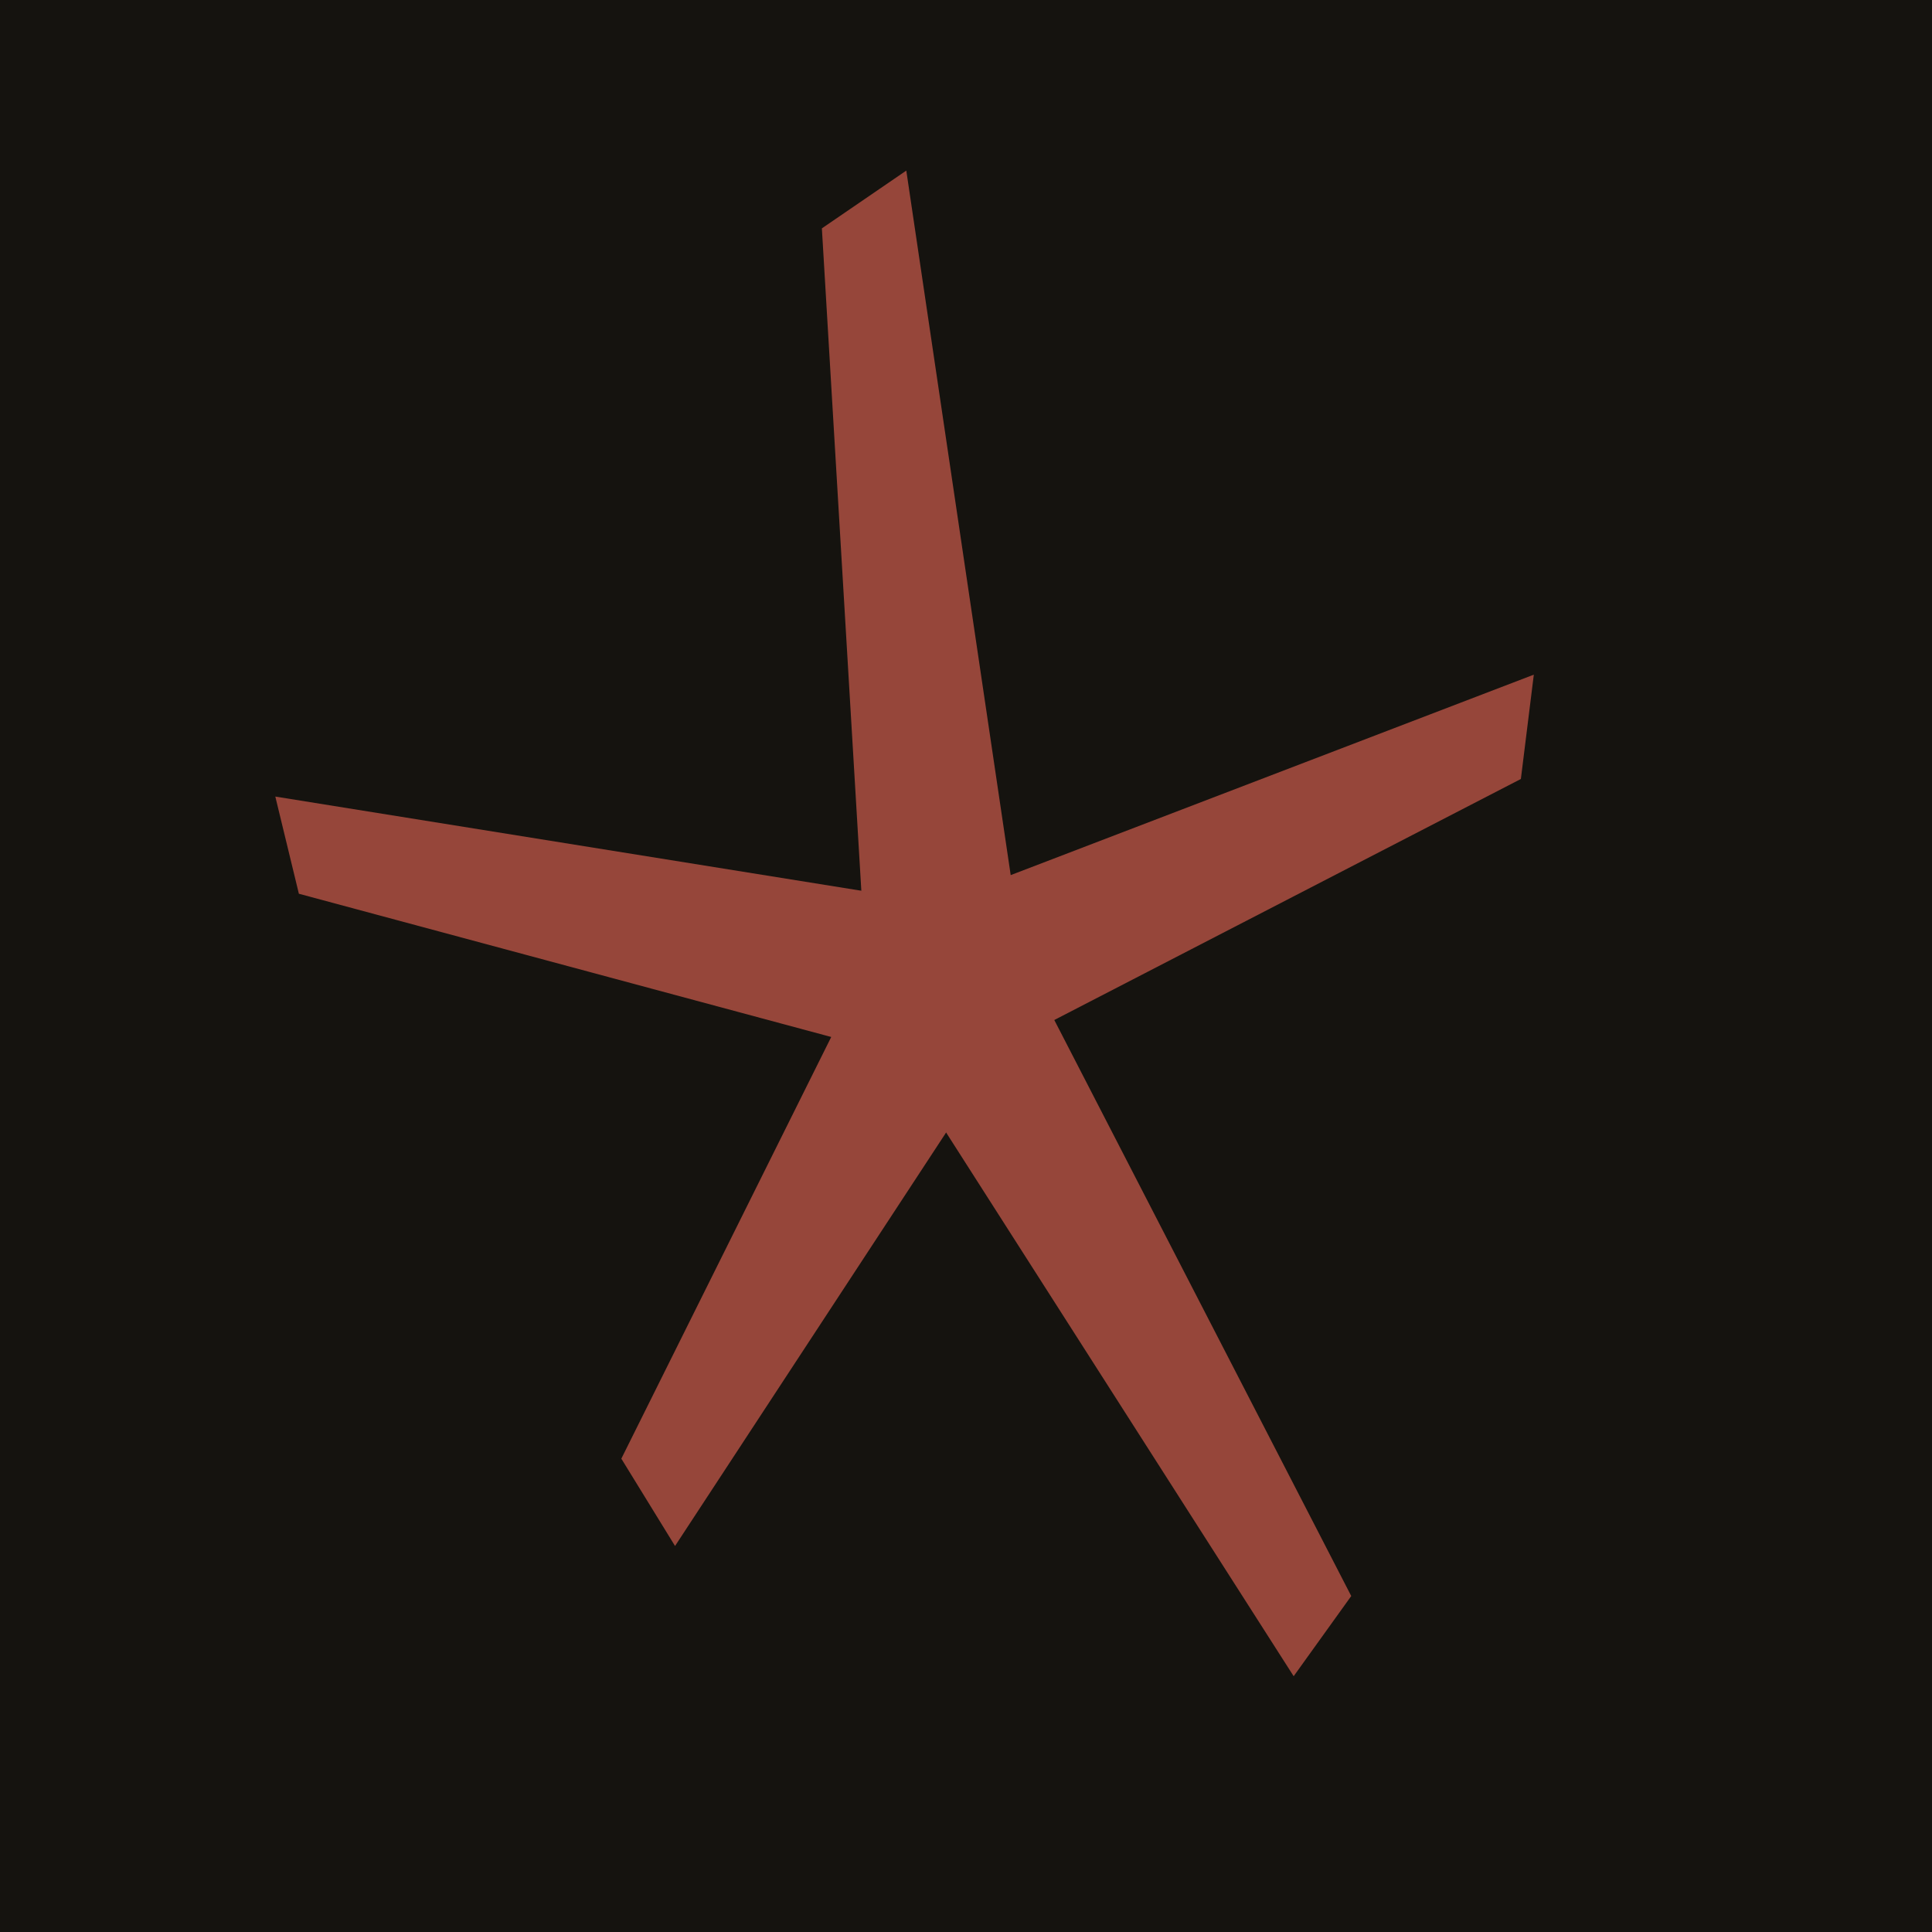
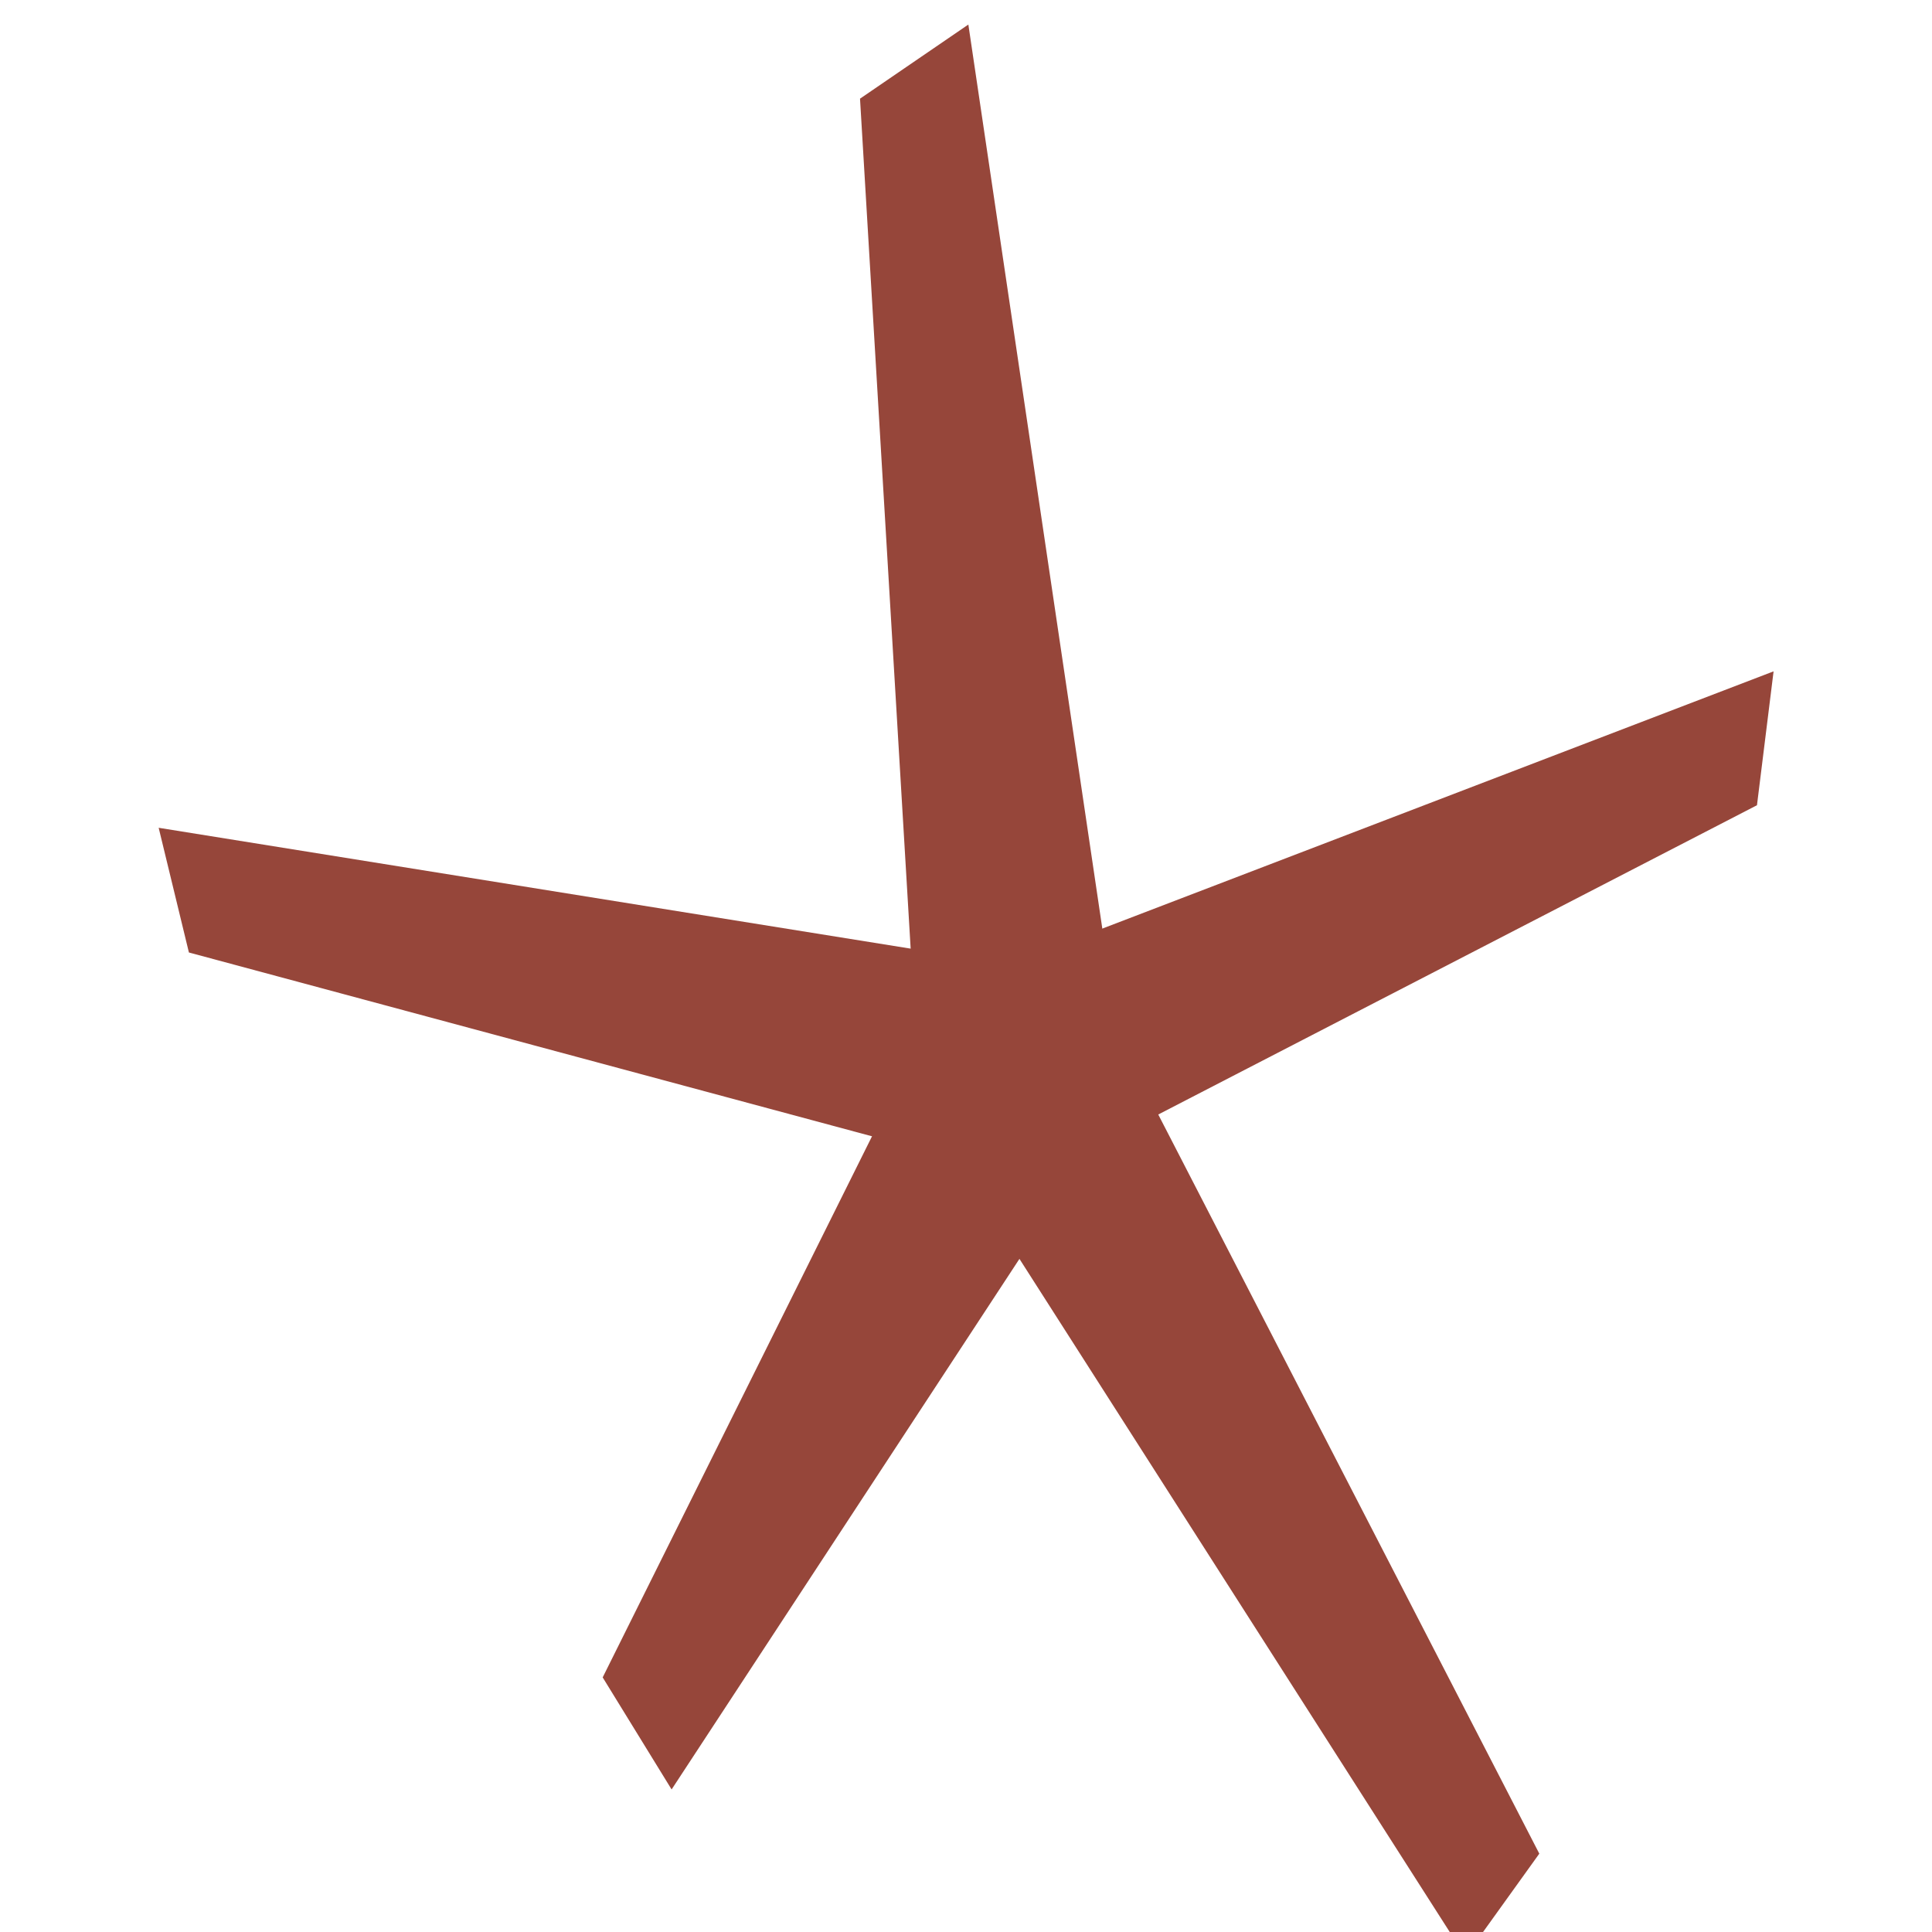
- <svg xmlns="http://www.w3.org/2000/svg" viewBox="0 0 100 100">
-   <rect width="100" height="100" fill="#15130F" />
-   <g transform="translate(0.00 0.00) scale(1)">
-     <g fill="#96463A">
-       <polygon points="44.76 49.08 52.75 48.24 46.91 8.83 42.54 11.82" />
-       <polygon points="49.51 46.37 52.78 53.72 78.72 40.32 79.39 34.92" />
-       <polygon points="45.87 54.44 47.54 46.58 14.25 41.23 15.47 46.26" />
-       <polygon points="51.31 55.05 44.34 51.03 32.16 75.50 34.94 80.02" />
-       <polygon points="53.66 51.03 46.69 55.05 66.96 86.76 69.94 82.61" />
-       <circle cx="49.0" cy="51.0" r="4.465" />
-     </g>
+ <svg xmlns="http://www.w3.org/2000/svg" viewBox="7.85 7.84 77.93 77.93">
+   <g fill="#96463A">
+     <polygon points="44.76 49.08 52.75 48.24 46.91 8.83 42.54 11.82" />
+     <polygon points="49.51 46.37 52.78 53.72 78.72 40.32 79.39 34.92" />
+     <polygon points="45.87 54.44 47.54 46.58 14.25 41.23 15.47 46.26" />
+     <polygon points="51.31 55.05 44.34 51.03 32.16 75.50 34.94 80.02" />
+     <polygon points="53.66 51.03 46.69 55.05 66.96 86.76 69.94 82.61" />
+     <circle cx="49.0" cy="51.0" r="4.465" />
  </g>
</svg>
